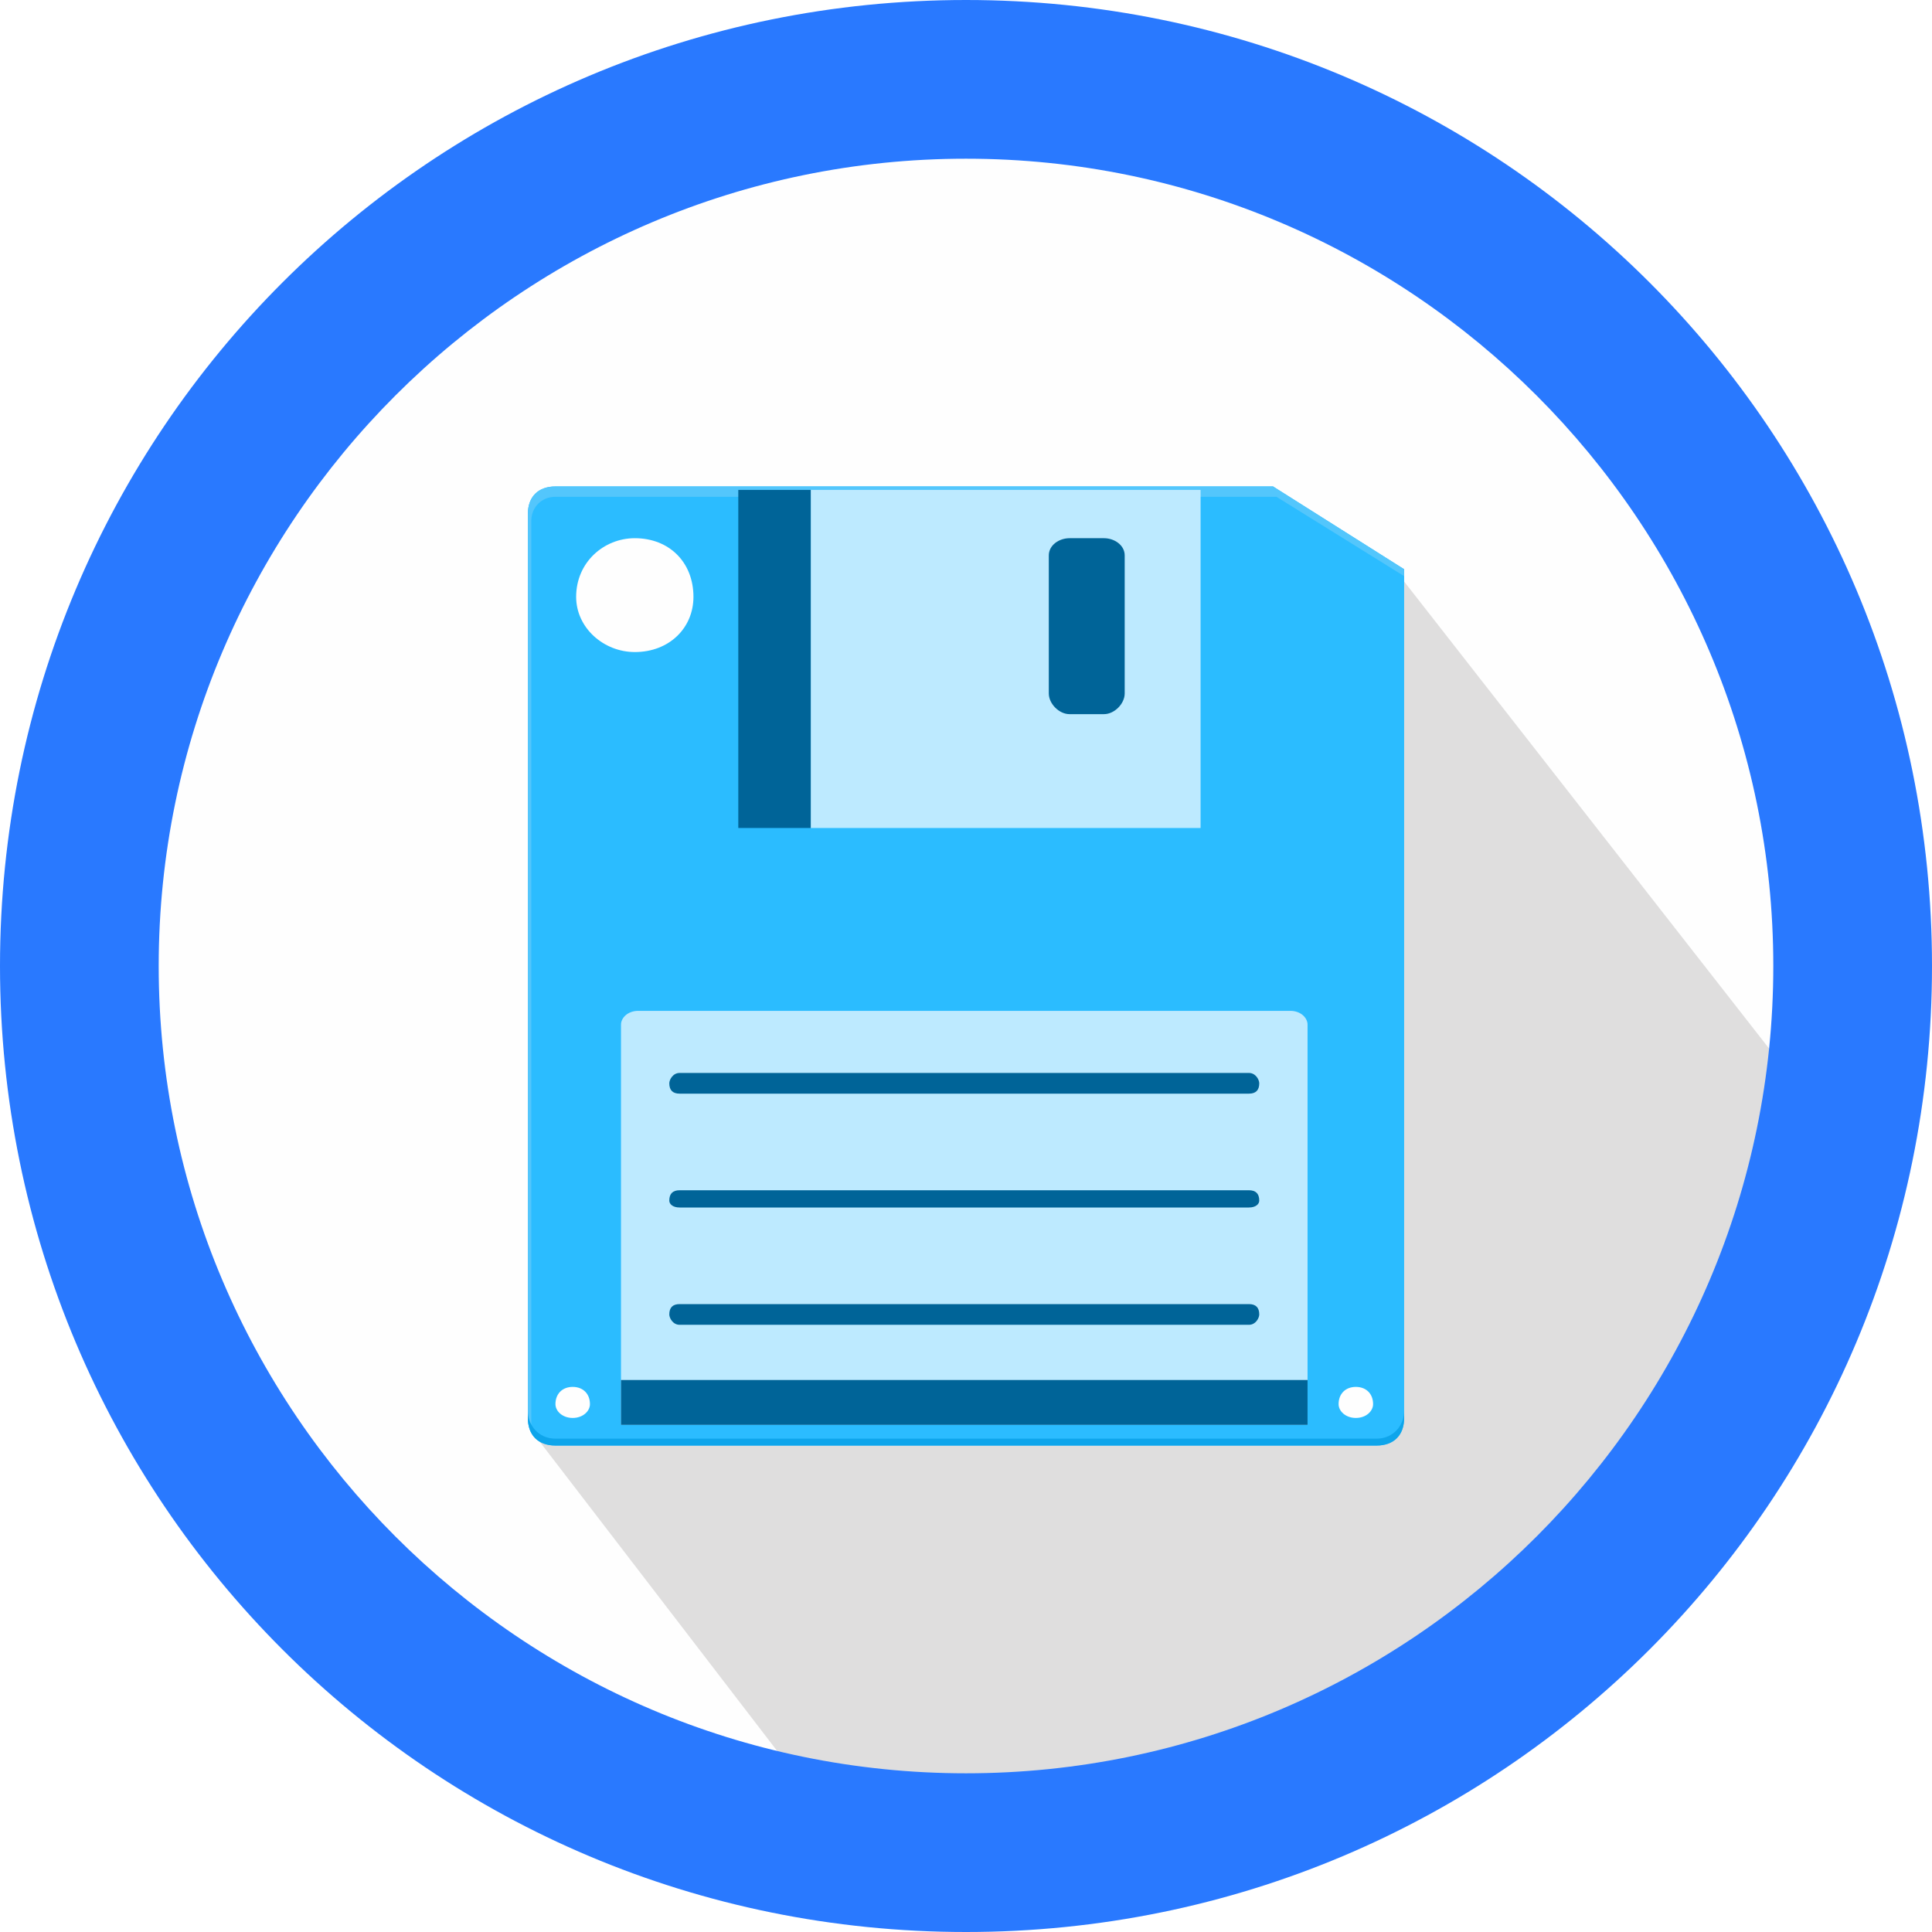
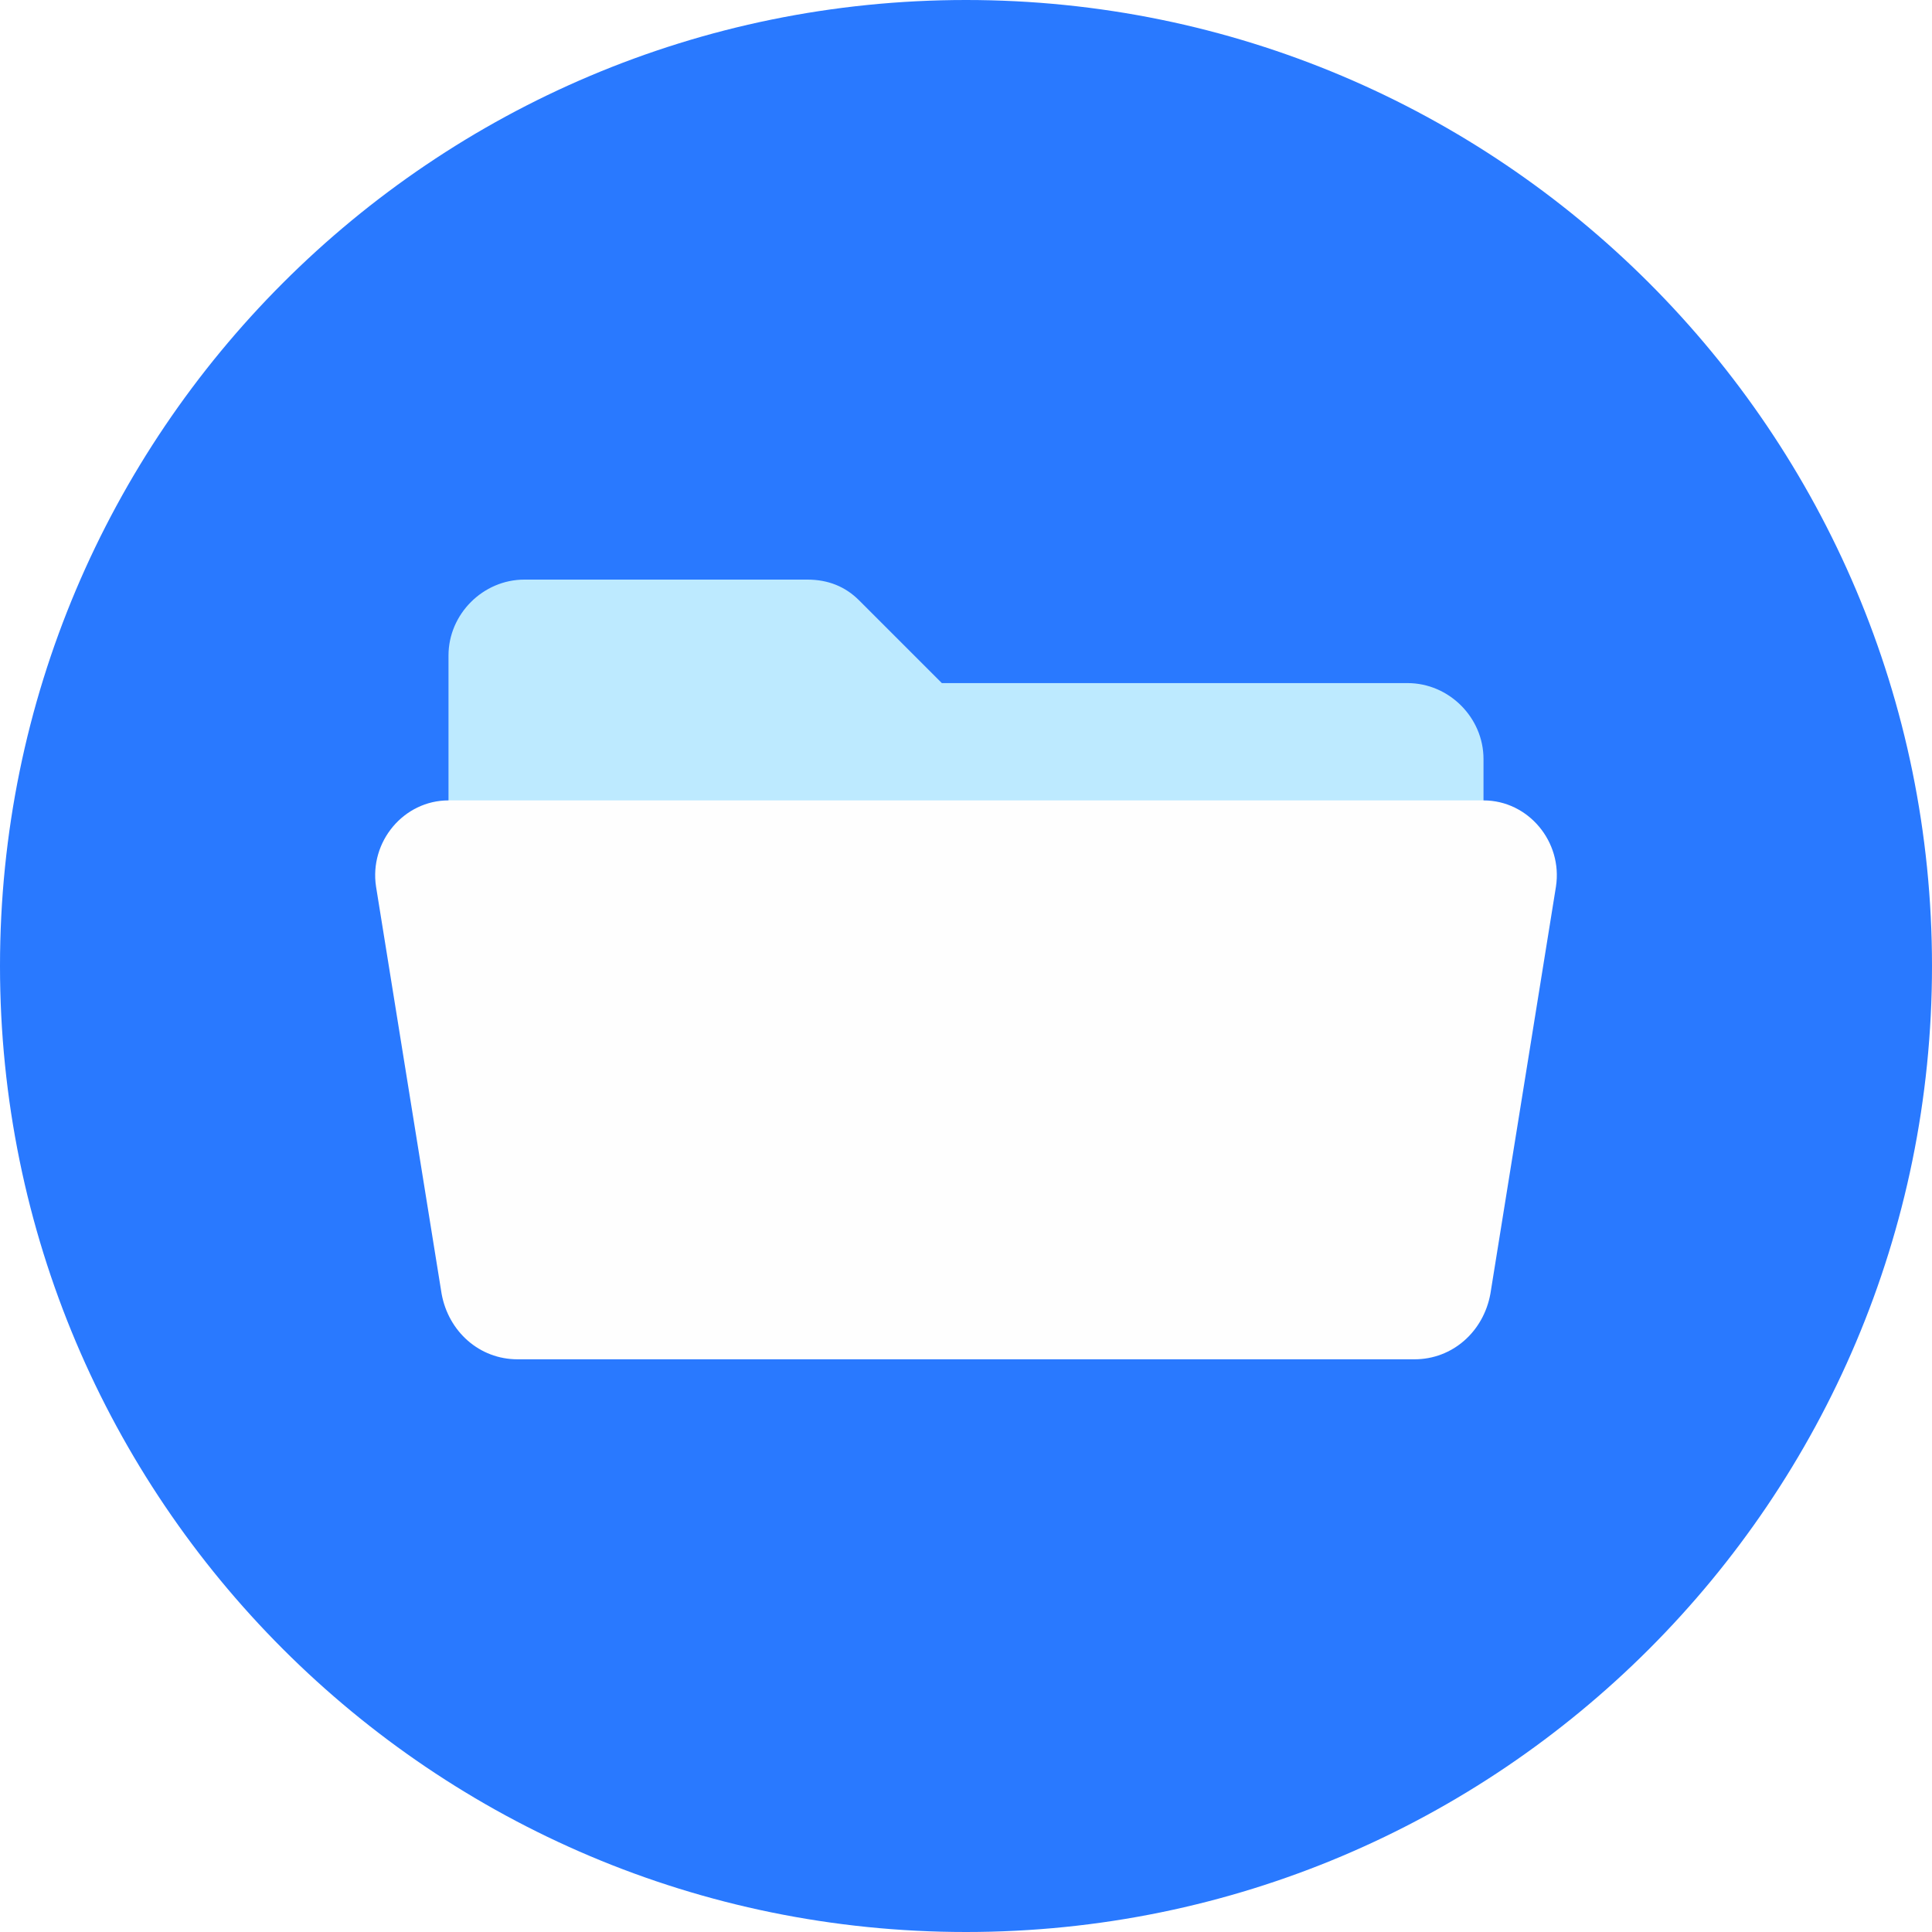
- <svg xmlns="http://www.w3.org/2000/svg" xml:space="preserve" width="560" height="560" version="1.1" id="prefix__svg44" clip-rule="evenodd" fill-rule="evenodd" image-rendering="optimizeQuality" shape-rendering="geometricPrecision" text-rendering="geometricPrecision">
-   <defs id="prefix__defs4">
-     <style type="text/css" id="style2">.prefix__fil1{fill:#fefefe}.prefix__fil6{fill:#006498}.prefix__fil5{fill:#bdeaff}</style>
-   </defs>
-   <g id="prefix__g85" transform="translate(-70 -70)">
-     <path class="prefix__fil1" d="M350 71c154 0 279 125 279 279S504 629 350 629 71 504 71 350 196 71 350 71z" id="prefix__path9" fill="#fefefe" />
-     <path d="M475 236l118 151c3 116-149 252-292 198l-76-99 114-156s138-95 136-94z" id="prefix__path11" fill="#332c2b" fill-opacity=".149" />
-     <path d="M231 211h208l38 24v246c0 5-3 8-8 8H231c-5 0-8-3-8-8V219c0-5 3-8 8-8z" id="prefix__path13" fill="#2bbcff" />
-     <path d="M231 211h208l38 24v2l-37-23H231c-4 0-7 3-7 7v263c-1-1-1-2-1-3V219c0-5 3-8 8-8z" id="prefix__path15" fill="#53c6fc" />
-     <path class="prefix__fil5" id="prefix__polygon17" fill="#bdeaff" d="M305 212h113v98H305z" />
-     <path class="prefix__fil5" d="M255 363h189c3 0 5 2 5 4v116H250V367c0-2 2-4 5-4z" id="prefix__path19" fill="#bdeaff" />
-     <path class="prefix__fil6" id="prefix__polygon21" fill="#006498" d="M250 470h199v13H250z" />
-     <path class="prefix__fil6" d="M380 226h10c3 0 6 2 6 5v40c0 3-3 6-6 6h-10c-3 0-6-3-6-6v-40c0-3 3-5 6-5z" id="prefix__path23" fill="#006498" />
-     <path class="prefix__fil1" d="M254 226c10 0 17 7 17 17 0 9-7 16-17 16-9 0-17-7-17-16 0-10 8-17 17-17z" id="prefix__path25" fill="#fefefe" />
-     <path class="prefix__fil6" d="M267 448h165c2 0 3 1 3 3 0 1-1 3-3 3H267c-2 0-3-2-3-3 0-2 1-3 3-3z" id="prefix__path27" fill="#006498" />
-     <path class="prefix__fil6" d="M267 415h165c2 0 3 1 3 3 0 1-1 2-3 2H267c-2 0-3-1-3-2 0-2 1-3 3-3z" id="prefix__path29" fill="#006498" />
-     <path class="prefix__fil6" d="M267 381h165c2 0 3 2 3 3 0 2-1 3-3 3H267c-2 0-3-1-3-3 0-1 1-3 3-3z" id="prefix__path31" fill="#006498" />
-     <path class="prefix__fil1" d="M236 472c3 0 5 2 5 5 0 2-2 4-5 4s-5-2-5-4c0-3 2-5 5-5z" id="prefix__path33" fill="#fefefe" />
-     <path class="prefix__fil1" d="M463 472c3 0 5 2 5 5 0 2-2 4-5 4s-5-2-5-4c0-3 2-5 5-5z" id="prefix__path35" fill="#fefefe" />
-     <path class="prefix__fil6" id="prefix__polygon37" fill="#006498" d="M305 212h-21v98h21z" />
-     <path d="M477 479v2c0 5-3 8-8 8H231c-5 0-8-3-8-8v-2c0 4 3 8 8 8h238c5 0 8-4 8-8z" id="prefix__path39" fill="#0ea5eb" />
-     <path d="M350 70c155 0 280 125 280 280S505 630 350 630 70 505 70 350 195 70 350 70zm0 46c129 0 234 105 234 234S479 584 350 584 116 479 116 350s105-234 234-234z" id="prefix__path41" fill="#2979ff" />
-   </g>
+ <svg xmlns="http://www.w3.org/2000/svg" width="560" height="560" viewBox="0 0 560 560">
+   <circle cx="280" cy="280" r="280" fill="#2979ff" />
+   <path d="M130 190c0-12 10-22 22-22h82c6 0 11 2 15 6l24 24h135c12 0 22 10 22 22v26H130z" fill="#bdeaff" />
+   <path d="M130 232h300c13 0 23 12 21 25l-19 118c-2 11-11 19-22 19H150c-11 0-20-8-22-19l-19-118c-2-13 8-25 21-25z" fill="#fefefe" />
</svg>
